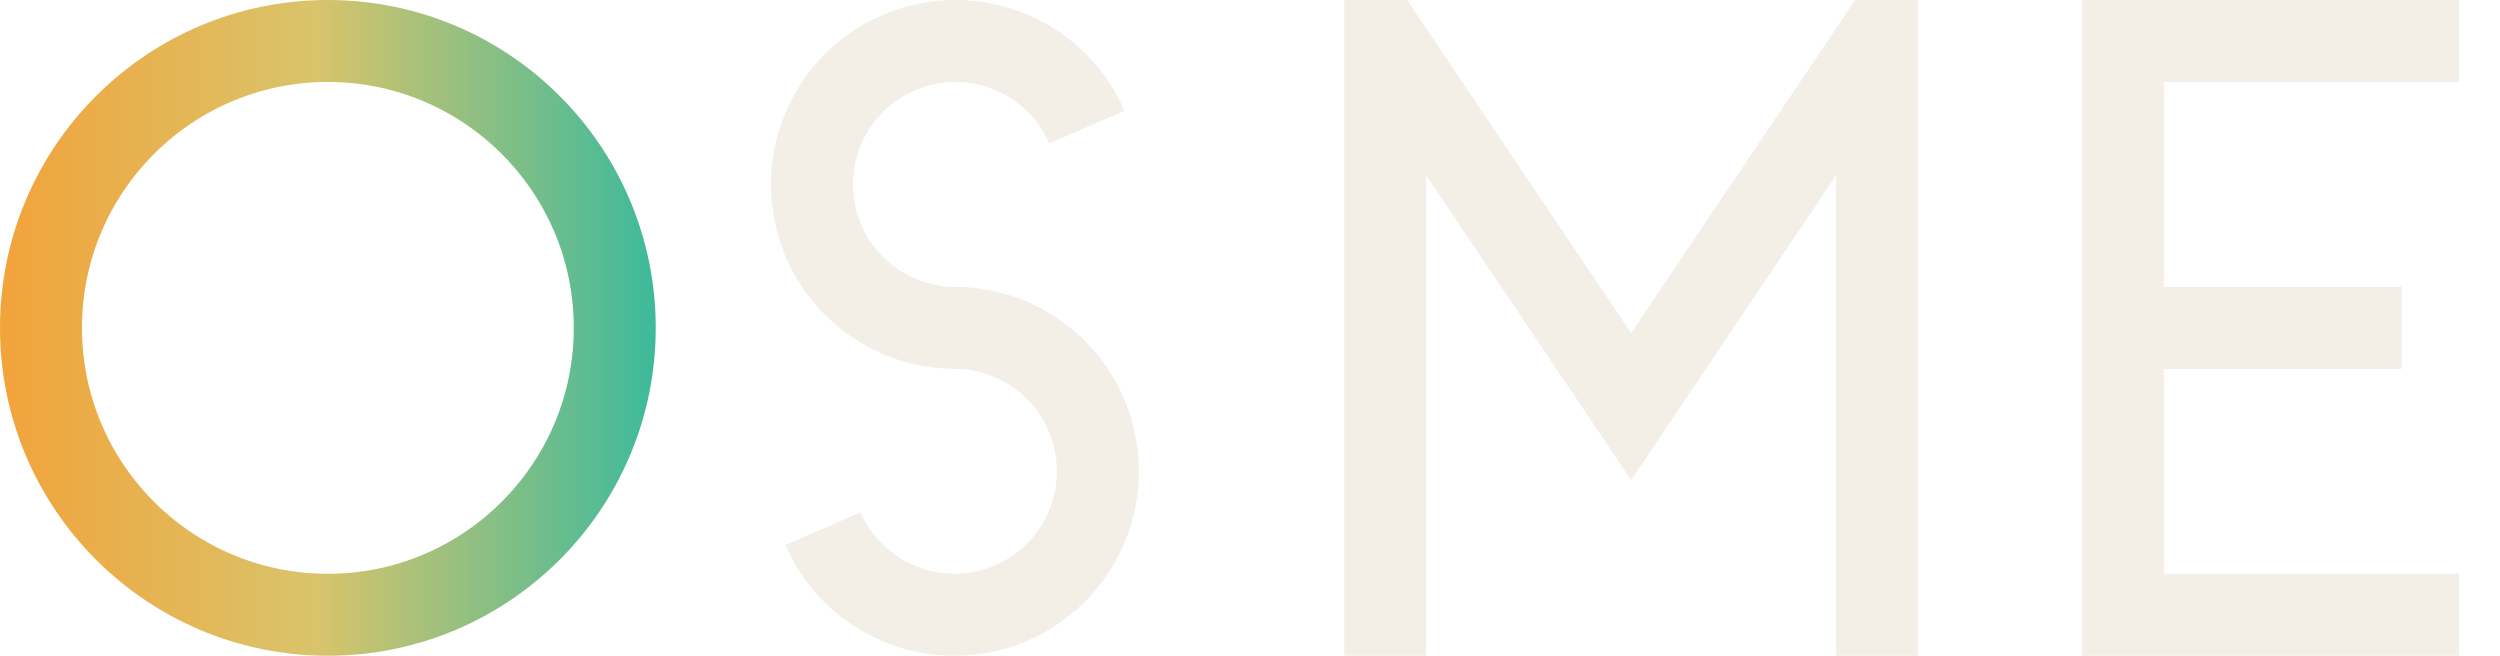
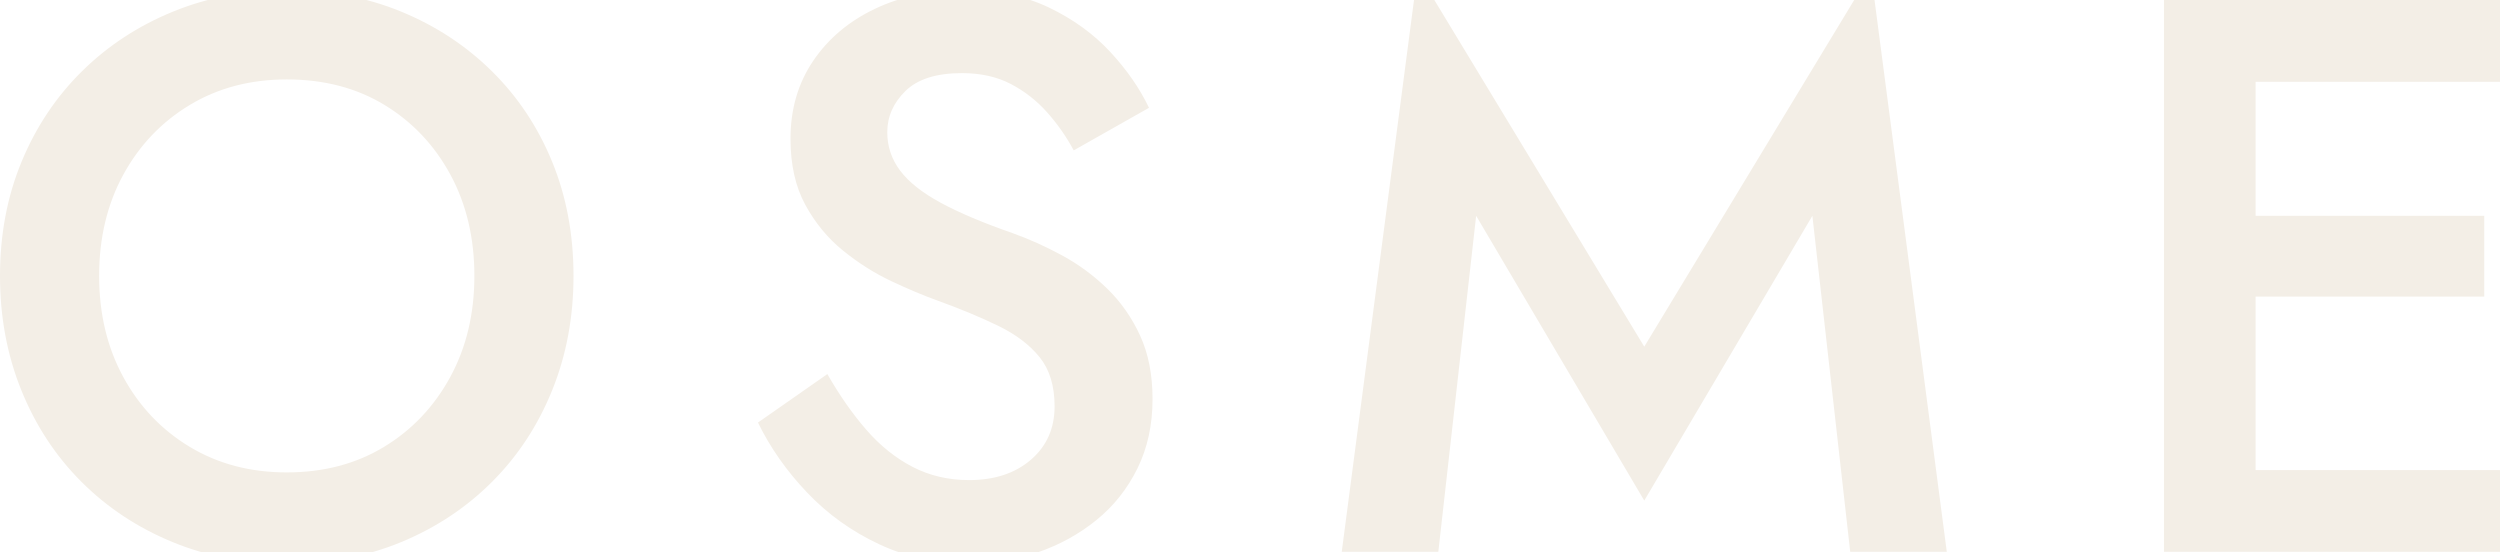
- <svg xmlns="http://www.w3.org/2000/svg" viewBox="0 0 152.5 40.0" width="152.5" height="40.0">
-   <defs>
-     <linearGradient id="arcw" gradientUnits="userSpaceOnUse" x1="0" y1="0" x2="40.0" y2="0">
-       <stop offset="0" stop-color="#F2A33A" />
-       <stop offset=".48" stop-color="#D9C46B" />
-       <stop offset="1" stop-color="#3DBA9B" />
-     </linearGradient>
-   </defs>
-   <circle cx="20.00" cy="20.00" r="17.50" fill="none" stroke="url(#arcw)" stroke-width="5.0" />
-   <path d="M66.30 7.75 A8.75 8.75 0 1 0 58.25 20.00 A8.75 8.75 0 1 1 50.20 32.25" fill="none" stroke="#F3EEE6" stroke-width="5.0" stroke-linecap="butt" />
-   <path d="M84.50 40.0 V2.50 L99.50 24.80 L114.50 2.50 V40.0" fill="none" stroke="#F3EEE6" stroke-width="5.0" stroke-linejoin="miter" stroke-miterlimit="10" />
-   <path d="M150.00 2.50 H129.50 V37.50 H150.00 M129.50 20.0 H146.50" fill="none" stroke="#F3EEE6" stroke-width="5.0" stroke-linejoin="miter" />
+ <svg xmlns="http://www.w3.org/2000/svg" viewBox="0 0 126.85 28.00" width="126.85" height="28.00">
+   <path transform="translate(-1.50 28.00)" d="M6.53 -14.0Q6.53 -16.89 7.755 -19.135Q8.98 -21.38 11.13 -22.675Q13.28 -23.97 16.05 -23.97Q18.88 -23.97 21.01 -22.675Q23.14 -21.38 24.355 -19.135Q25.57 -16.89 25.57 -14.0Q25.57 -11.12 24.345 -8.87Q23.12 -6.62 20.985 -5.325Q18.85 -4.03 16.05 -4.03Q13.28 -4.03 11.13 -5.325Q8.98 -6.62 7.755 -8.87Q6.53 -11.12 6.53 -14.0ZM1.5 -14.0Q1.5 -10.88 2.58 -8.205Q3.66 -5.53 5.62 -3.565Q7.58 -1.6 10.245 -0.5Q12.91 0.6 16.05 0.6Q19.22 0.6 21.87 -0.5Q24.52 -1.6 26.48 -3.565Q28.44 -5.53 29.52 -8.205Q30.6 -10.88 30.6 -14.0Q30.6 -17.15 29.515 -19.795Q28.43 -22.44 26.46 -24.385Q24.49 -26.33 21.845 -27.415Q19.2 -28.5 16.05 -28.5Q12.95 -28.5 10.29 -27.415Q7.63 -26.33 5.66 -24.385Q3.69 -22.44 2.595 -19.795Q1.5 -17.15 1.5 -14.0ZM43.48 -9.02 39.96 -6.56Q40.89 -4.65 42.455 -3.005Q44.02 -1.36 46.12 -0.38Q48.22 0.6 50.68 0.6Q52.48 0.6 54.145 0.03Q55.81 -0.54 57.13 -1.61Q58.45 -2.68 59.215 -4.235Q59.98 -5.79 59.98 -7.75Q59.98 -9.6 59.35 -10.97Q58.72 -12.34 57.69 -13.345Q56.66 -14.35 55.4 -15.035Q54.14 -15.72 52.88 -16.17Q50.64 -16.95 49.235 -17.71Q47.83 -18.47 47.175 -19.34Q46.52 -20.21 46.52 -21.29Q46.52 -22.48 47.445 -23.385Q48.37 -24.29 50.31 -24.29Q51.73 -24.29 52.785 -23.74Q53.84 -23.19 54.635 -22.295Q55.43 -21.4 55.98 -20.37L59.8 -22.53Q59.1 -24.0 57.835 -25.365Q56.57 -26.73 54.73 -27.615Q52.89 -28.5 50.39 -28.5Q47.89 -28.5 45.9 -27.555Q43.91 -26.61 42.76 -24.91Q41.61 -23.21 41.61 -20.96Q41.61 -18.99 42.36 -17.61Q43.11 -16.23 44.275 -15.285Q45.44 -14.34 46.725 -13.735Q48.01 -13.13 49.04 -12.76Q50.81 -12.12 52.155 -11.465Q53.5 -10.81 54.255 -9.87Q55.01 -8.93 55.01 -7.38Q55.01 -5.71 53.81 -4.675Q52.61 -3.64 50.67 -3.64Q49.1 -3.64 47.805 -4.31Q46.51 -4.98 45.455 -6.195Q44.4 -7.41 43.48 -9.02ZM76.4 -17.05 84.93 -2.6 93.46 -17.05 95.38 0.0H100.28L96.43 -29.4L84.93 -10.41L73.43 -29.4L69.58 0.0H74.48ZM114.23 0.0H128.35V-4.15H114.23ZM114.23 -23.85H128.35V-28.0H114.23ZM114.23 -12.95H127.55V-17.05H114.23ZM111.3 -28.0V0.0H115.95V-28.0Z" fill="#F3EEE6" />
</svg>
